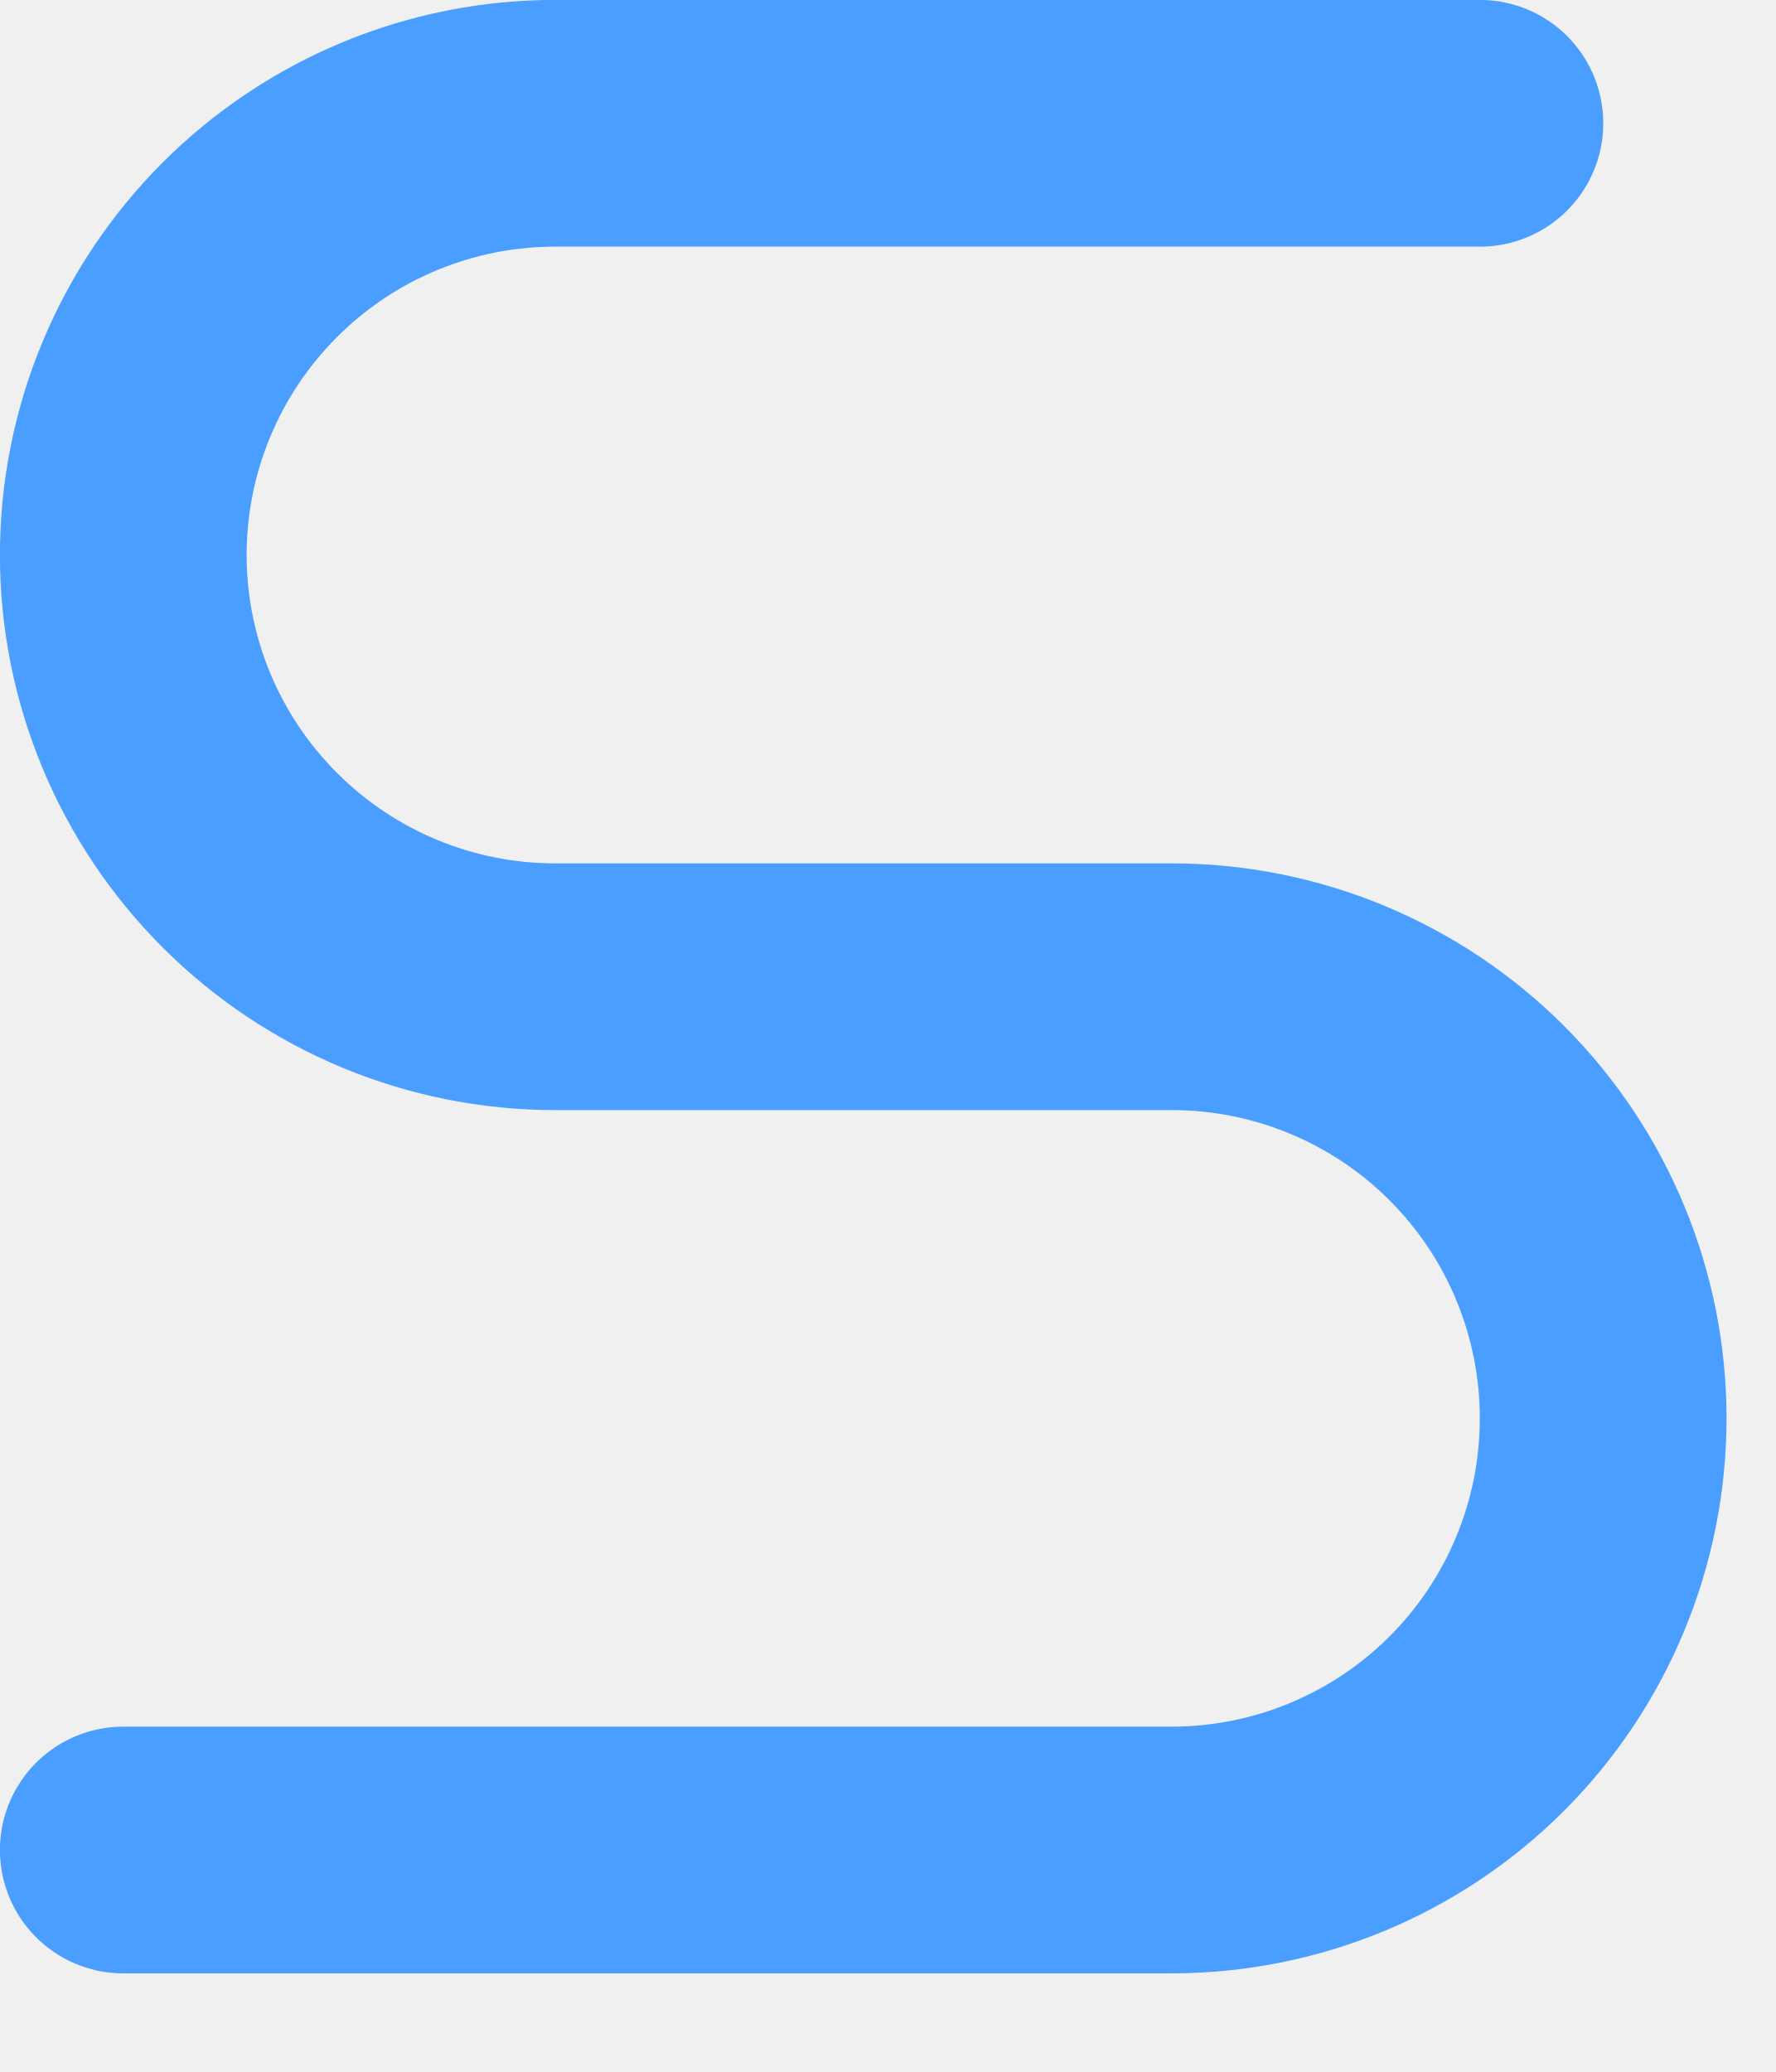
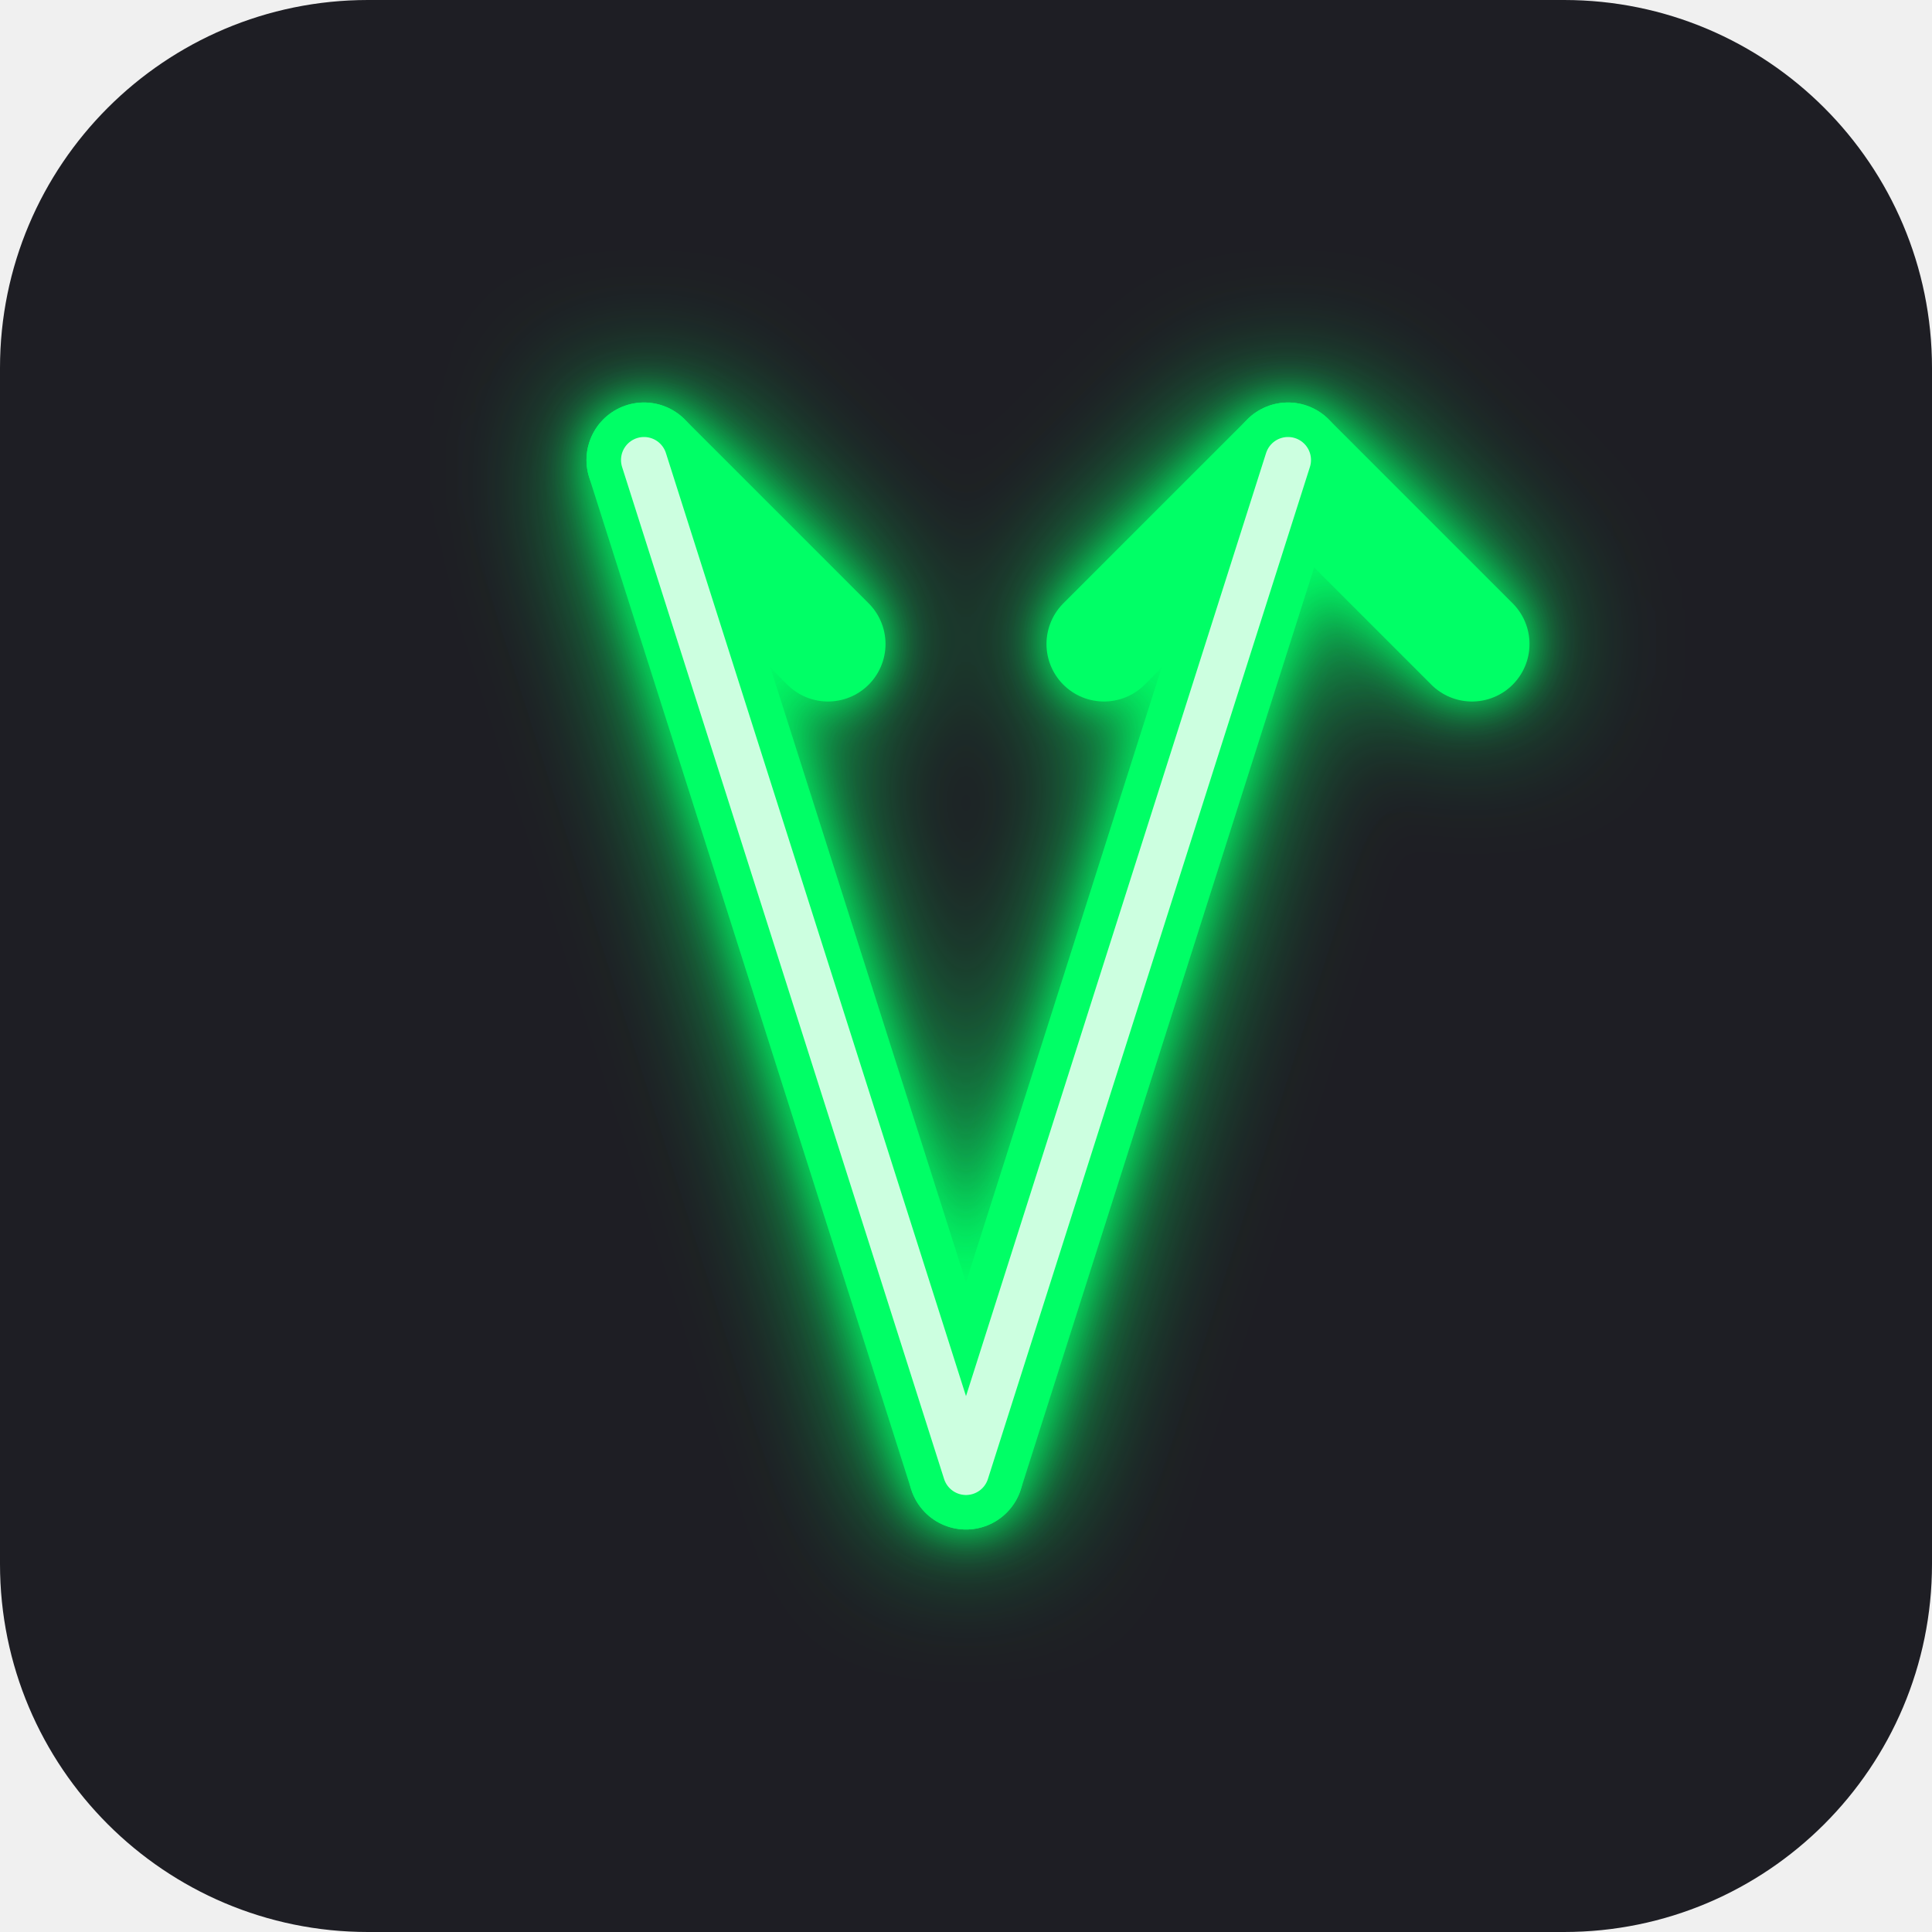
- <svg xmlns="http://www.w3.org/2000/svg" width="12" height="14" viewBox="0 0 12 14" fill="none">
-   <path d="M10 0.833H3.75C2.976 0.833 2.235 1.141 1.688 1.688C1.141 2.235 0.833 2.976 0.833 3.75C0.833 4.524 1.141 5.265 1.688 5.812C2.235 6.359 2.976 6.667 3.75 6.667H7.917C8.69 6.667 9.432 6.974 9.979 7.521C10.526 8.068 10.833 8.81 10.833 9.583C10.833 10.357 10.526 11.099 9.979 11.646C9.432 12.193 8.69 12.5 7.917 12.5H0.833" stroke="#4A9EFF" stroke-width="1.667" stroke-linecap="round" stroke-linejoin="round" />
+ <svg xmlns="http://www.w3.org/2000/svg" width="42" height="42" viewBox="0 0 42 42" fill="none">
+   <rect width="42" height="42" rx="8" fill="#1E1E24" />
+   <defs>
+     <filter id="neon-glow" x="-50%" y="-50%" width="200%" height="200%">
+       <feGaussianBlur in="SourceGraphic" stdDeviation="1.5" result="blurOut" />
+       <feGaussianBlur in="SourceGraphic" stdDeviation="0.5" result="blurIn" />
+       <feMerge>
+         <feMergeNode in="blurOut" />
+         <feMergeNode in="blurIn" />
+         <feMergeNode in="SourceGraphic" />
+       </feMerge>
+     </filter>
+   </defs>
+   <g filter="url(#neon-glow)" stroke-linecap="round" stroke-linejoin="round">
+     <path d="M14 10L21 32" stroke="#00FF66" stroke-width="2.5" />
+     <path d="M14 10L18 14" stroke="#00FF66" stroke-width="2.5" />
+     <path d="M21 32L28 10" stroke="#00FF66" stroke-width="2.5" />
+     <path d="M24 14L28 10L32 14" stroke="#00FF66" stroke-width="2.5" />
+   </g>
+   <g stroke-linecap="round" stroke-linejoin="round" opacity="0.8">
+     <path d="M14 10L21 32L28 10" stroke="#FFFFFF" stroke-width="1" />
+   </g>
</svg>
